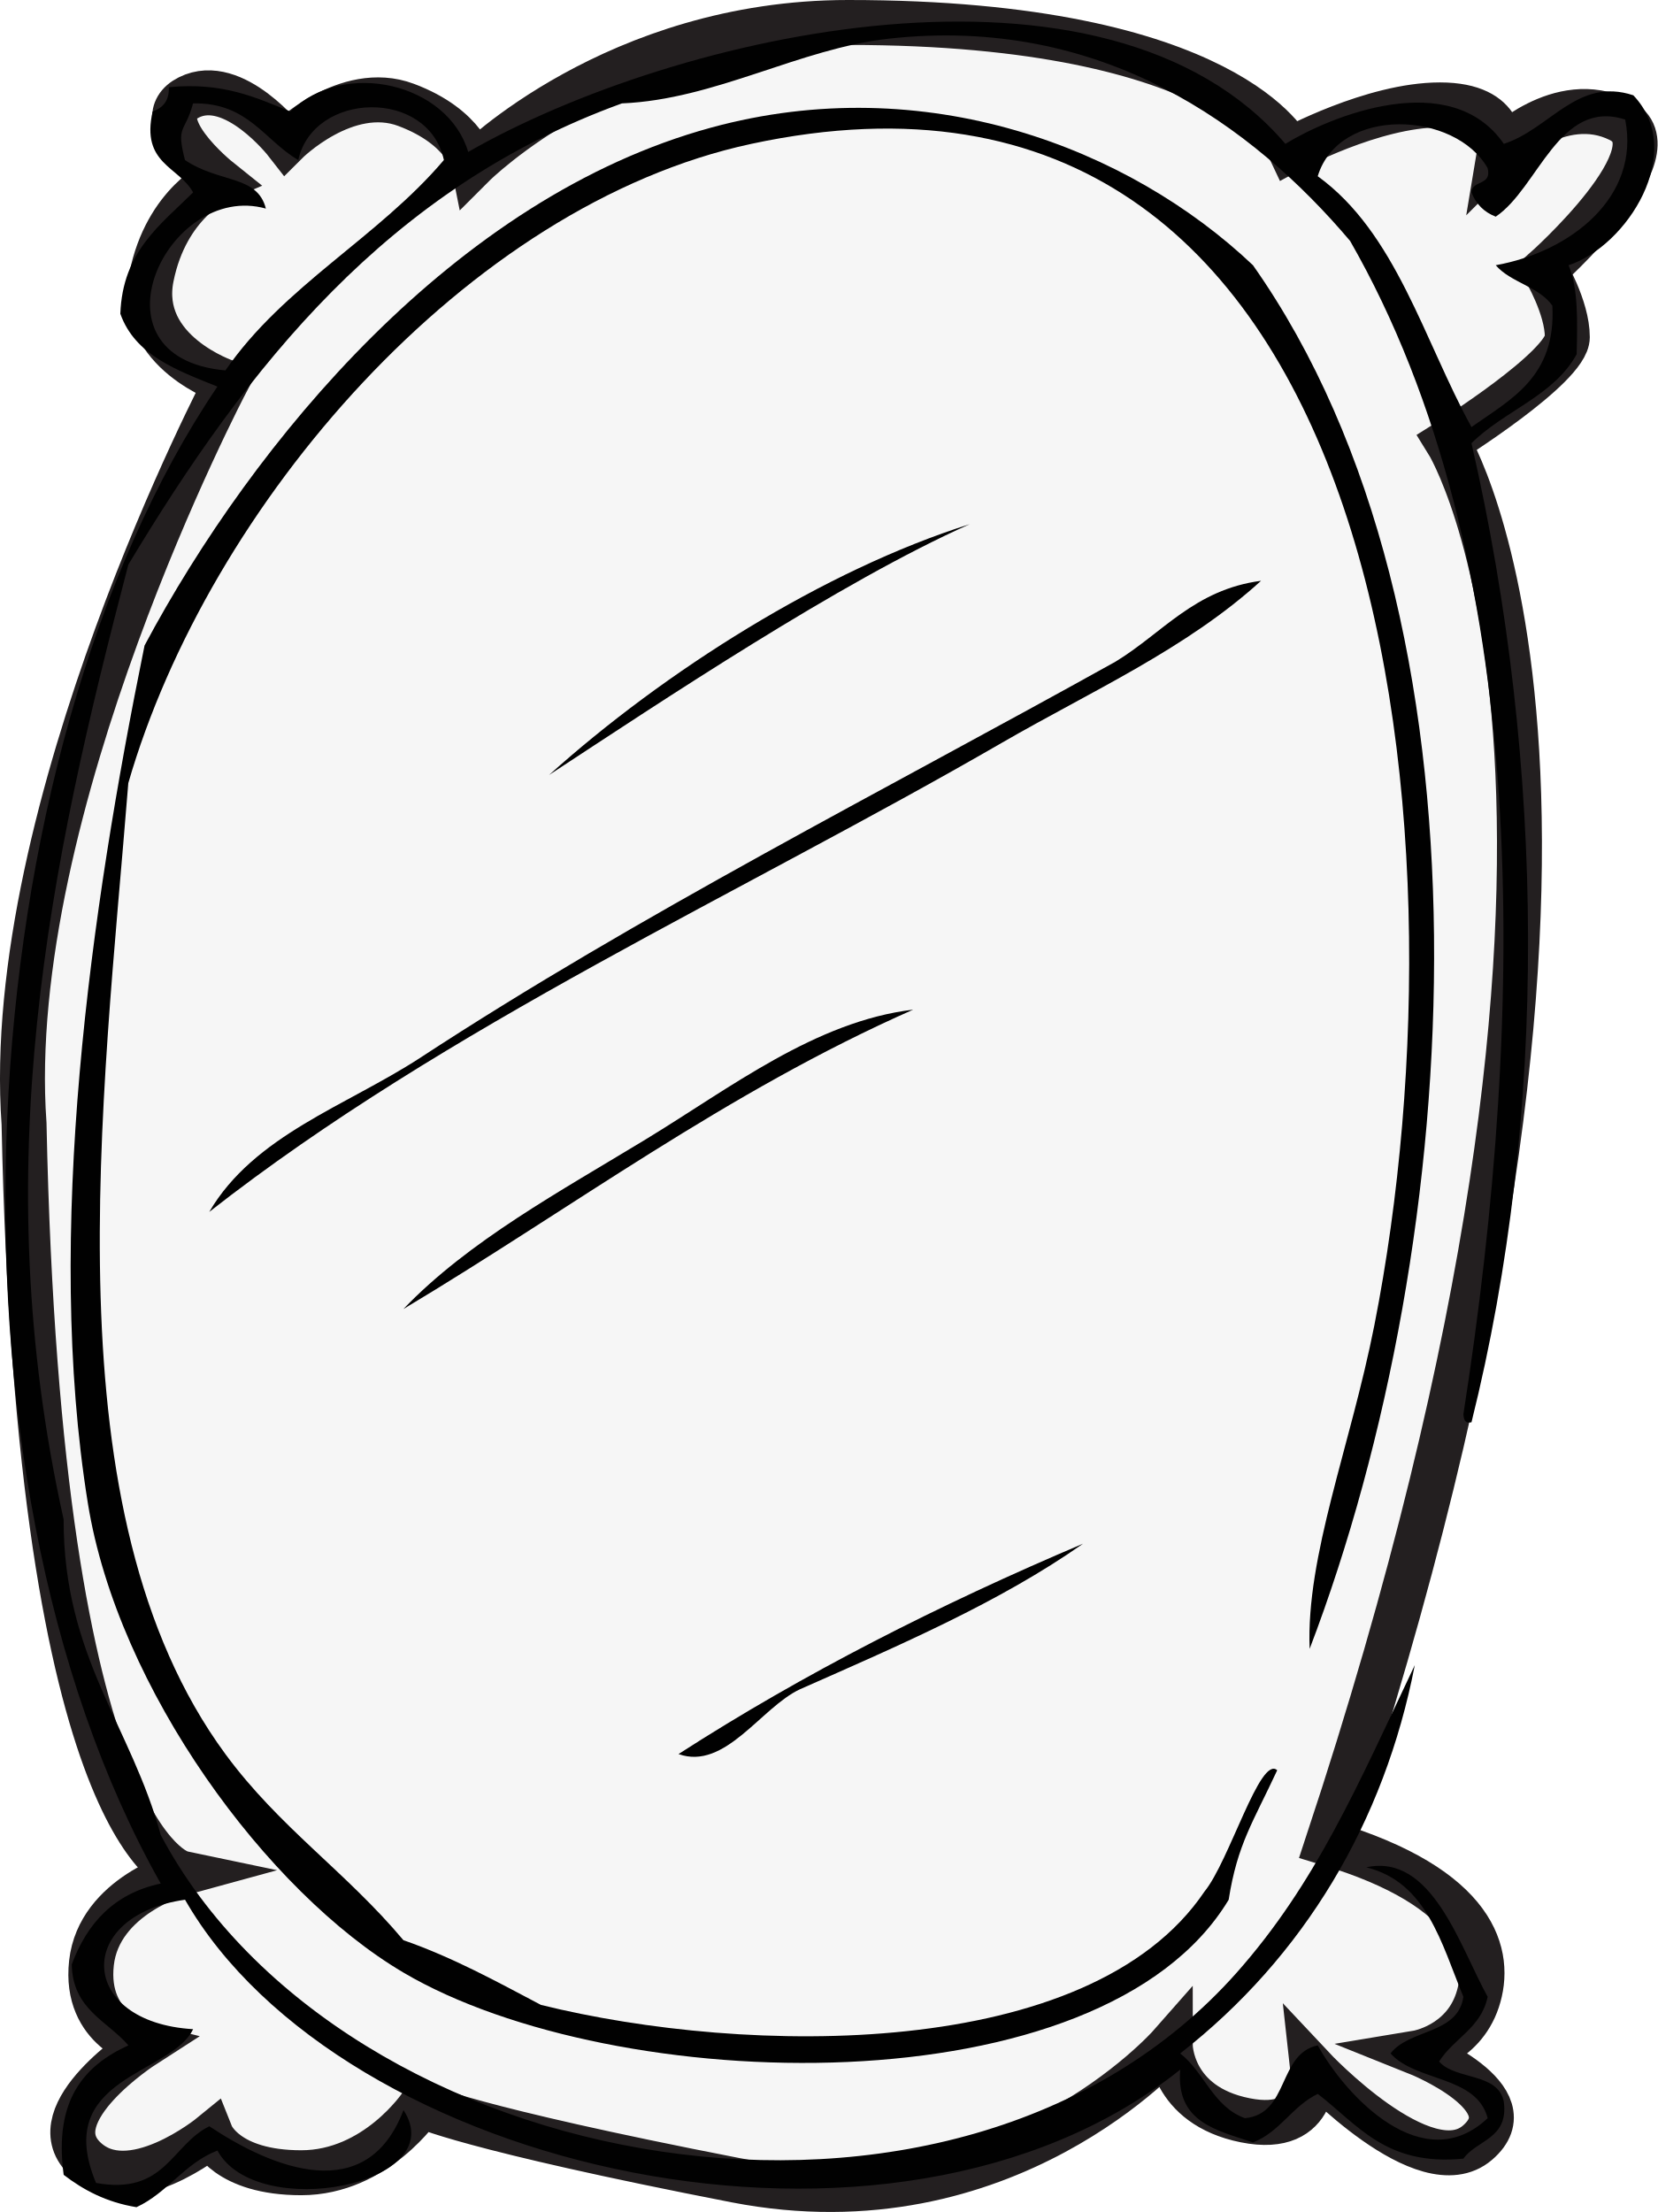
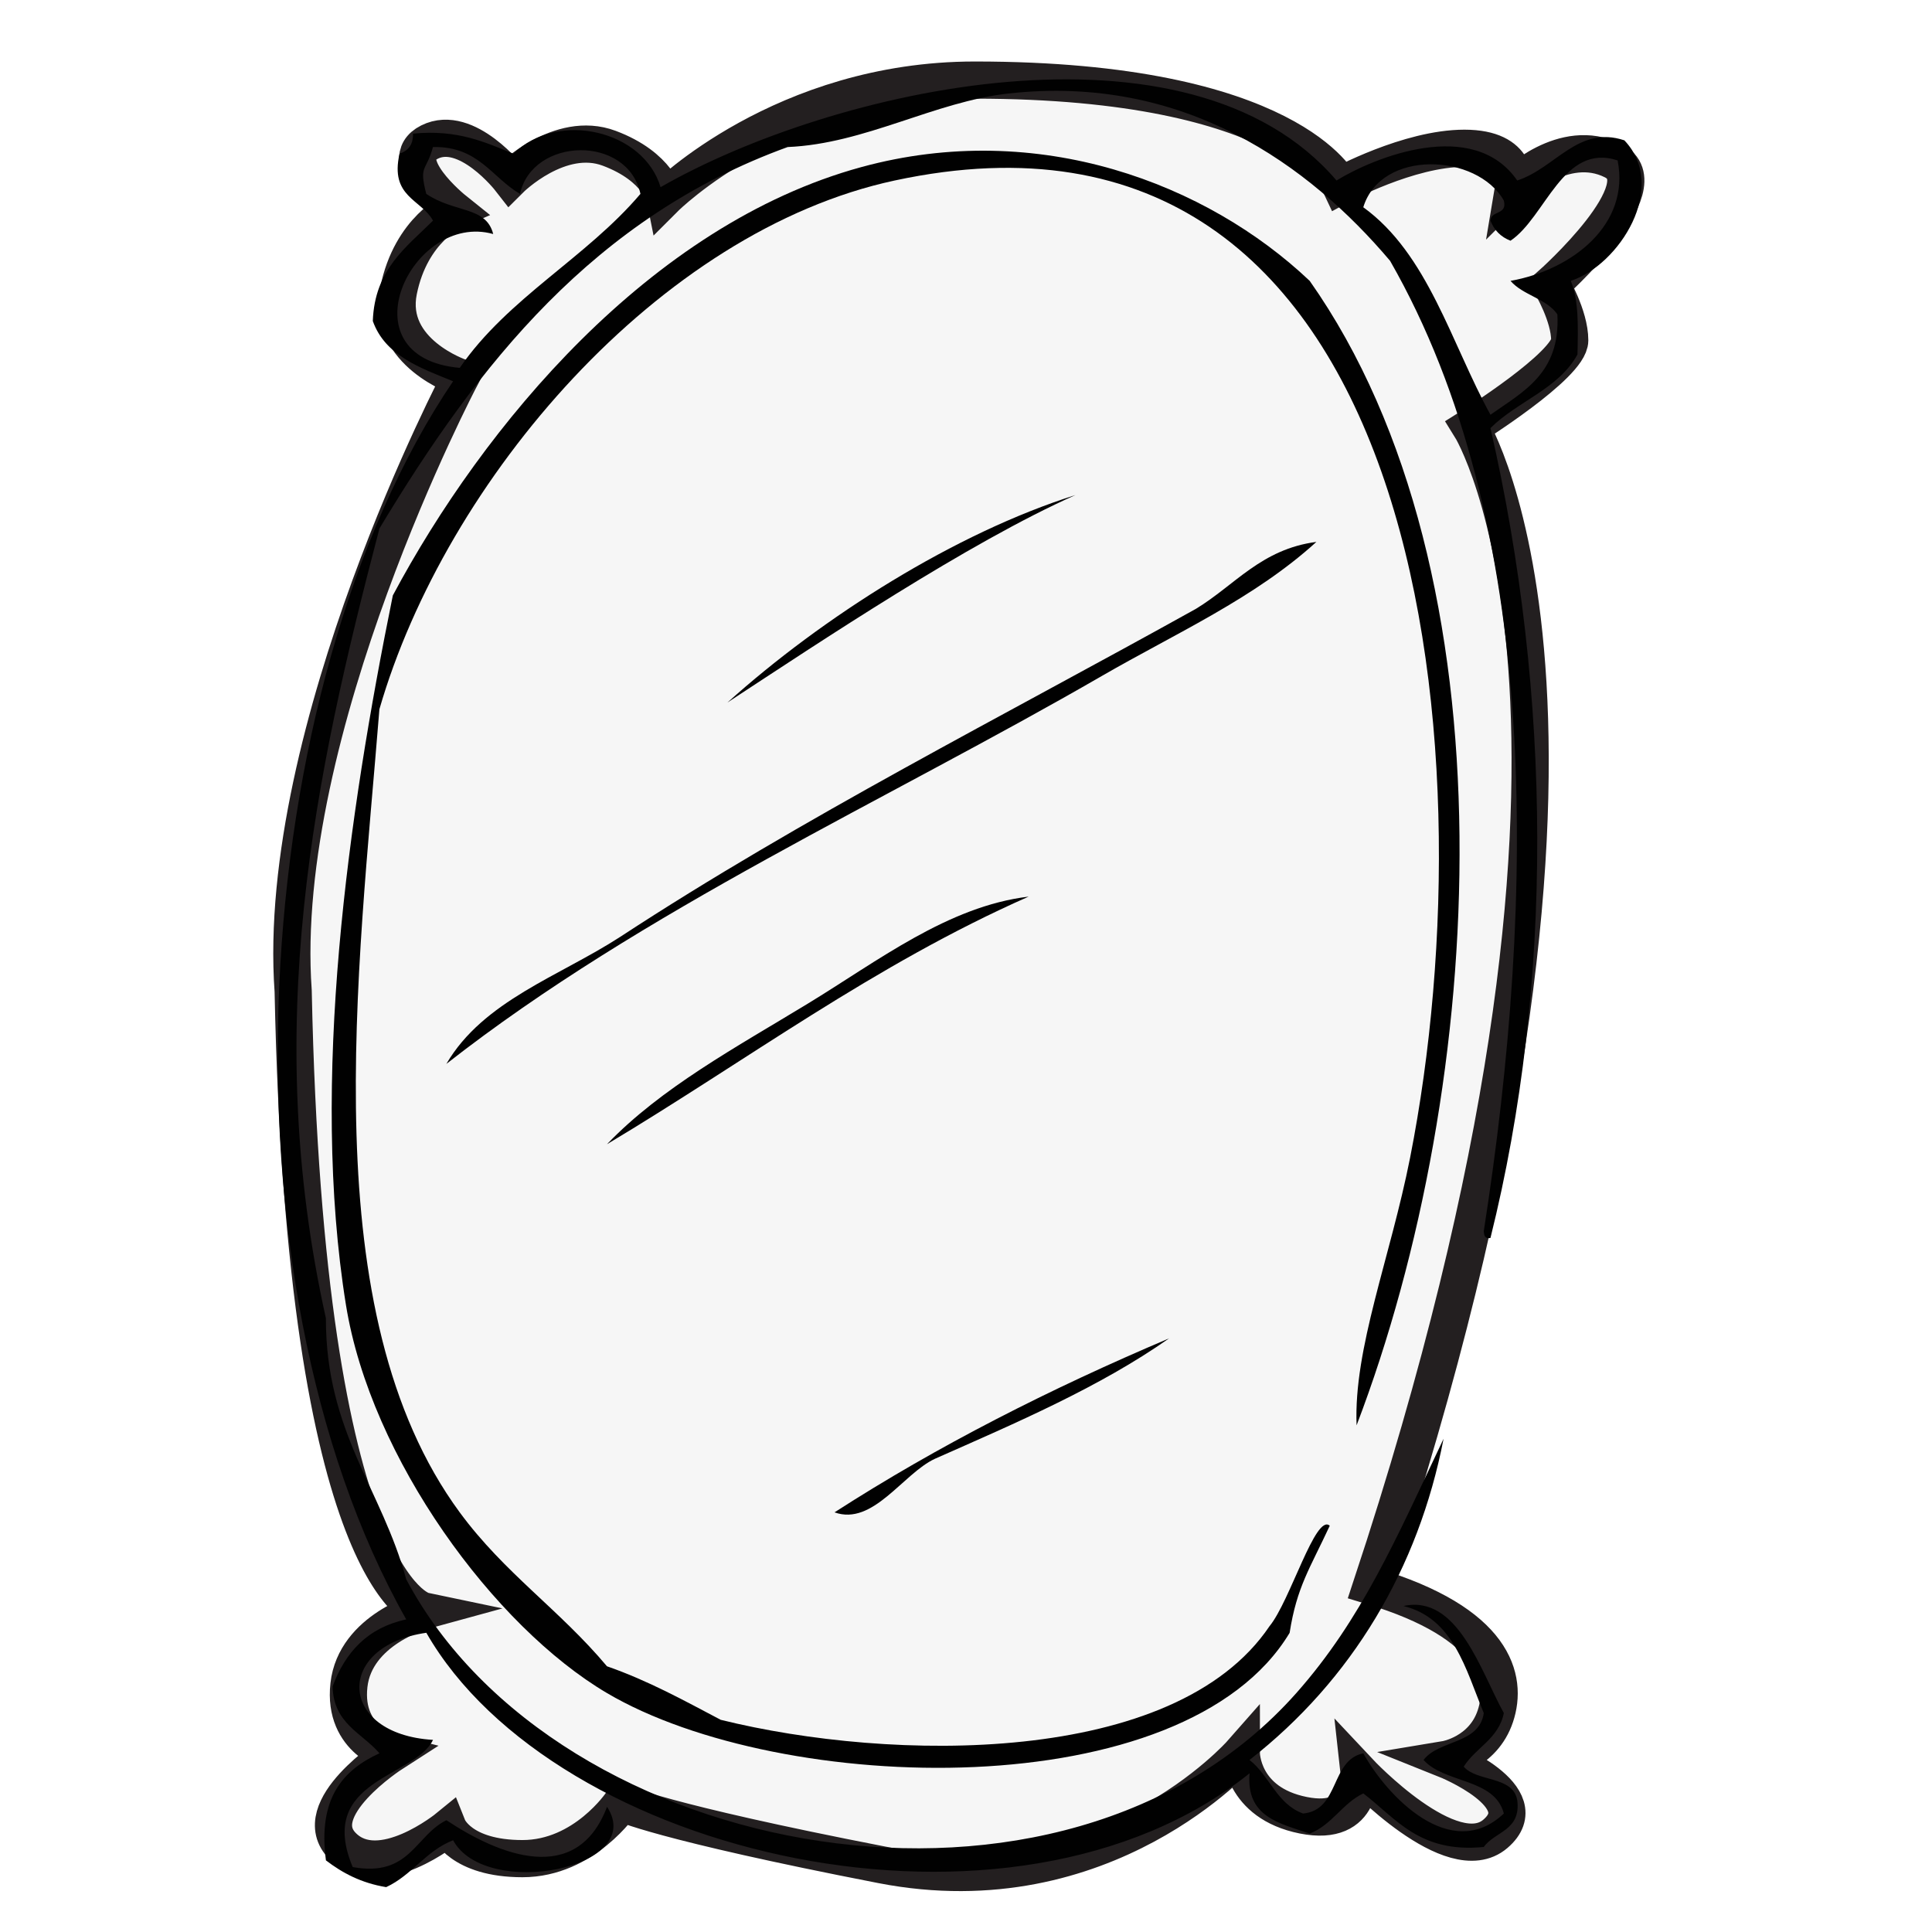
- <svg xmlns="http://www.w3.org/2000/svg" version="1.1" id="Layer_1" x="0px" y="0px" width="73.754px" height="98.414px" viewBox="0 0 73.754 98.414" enable-background="new 0 0 73.754 98.414" xml:space="preserve">
+ <svg xmlns="http://www.w3.org/2000/svg" version="1.1" id="Layer_1" x="0px" y="0px" width="103.921px" height="103.921px" viewBox="-14.699 -3.308 103.921 103.921" enable-background="new -14.699 -3.308 103.921 103.921" xml:space="preserve">
  <g>
-     <path fill="#F6F6F6" stroke="#231F20" stroke-width="2" stroke-miterlimit="10" d="M37.737,1c17,0,19.667,5.667,19.667,5.667   s3.666-2,6.666-2s2.667,2,2.667,2s2.666-2.666,5.333-1.333s-3.333,6.667-3.333,6.667s1,1.667,1,3s-5.333,4.667-5.333,4.667   s9.999,16-5.334,62.333c6.667,2,7.334,5,6.667,7s-2.667,2.332-2.667,2.332s5,2,2.667,4s-7.333-3.332-7.333-3.332s0.334,3-3,2.332   c-3.334-0.666-3.334-3.332-3.334-3.332s-7.333,8.332-19.333,6c-12-2.334-14-3.334-14-3.334s-1.999,3-5.333,3s-4-1.666-4-1.666   s-3.667,3-5.667,1s2.667-5,2.667-5s-2.668-0.668-2.334-3.668s4-4,4-4s-6.334-1.332-7-33.333c-1-14,9-33,9-33s-4-1.333-3.333-4.667   s3-4.333,3-4.333S6.404,5.334,8.404,4.334s4.333,2,4.333,2s2.666-2.667,5.333-1.667s3,2.667,3,2.667S27.404,1,37.737,1z" />
+     <path fill="#F6F6F6" stroke="#231F20" stroke-width="2" stroke-miterlimit="10" d="M37.736,1c17,0,19.668,5.667,19.668,5.667   s3.666-2,6.666-2s2.666,2,2.666,2s2.666-2.666,5.334-1.333c2.666,1.333-3.334,6.667-3.334,6.667s1,1.667,1,3   s-5.332,4.667-5.332,4.667s9.998,16-5.334,62.333c6.666,2,7.334,5,6.666,7c-0.666,2-2.666,2.332-2.666,2.332s5,2,2.666,4   c-2.332,2-7.332-3.332-7.332-3.332s0.334,3-3,2.332c-3.334-0.666-3.334-3.332-3.334-3.332s-7.334,8.332-19.333,6   c-12-2.334-14-3.334-14-3.334s-1.999,3-5.333,3s-4-1.666-4-1.666s-3.667,3-5.667,1s2.667-5,2.667-5s-2.668-0.668-2.334-3.668   s4-4,4-4S1.736,82.001,1.07,50c-1-14,9-33,9-33s-4-1.333-3.333-4.667s3-4.333,3-4.333S6.404,5.334,8.404,4.334s4.333,2,4.333,2   s2.666-2.667,5.333-1.667s3,2.667,3,2.667S27.404,1,37.736,1z" />
    <g>
      <g>
-         <path fill="#010101" d="M40.631,44.92c-8.325,3.676-15.174,8.828-22.682,13.32c2.919-3.044,6.979-5.234,10.8-7.56     C32.514,48.39,36.286,45.441,40.631,44.92z" />
-         <path fill="#010101" d="M62.95,74.08c-1.353,6.982-4.934,12.987-10.438,17.28c1.079,0.841,1.467,2.373,2.88,2.88     c1.977-0.183,1.457-2.863,3.24-3.24c1.241,2.25,4.686,5.951,7.56,3.24c-0.495-1.904-3.189-1.611-4.32-2.88     c0.827-1.093,2.999-0.842,3.24-2.521c-0.982-2.377-1.626-5.094-4.32-5.76c2.924-0.638,4.159,3.519,5.4,5.76     c-0.288,1.393-1.513,1.849-2.16,2.881c0.727,0.834,2.641,0.479,2.88,1.8c0.21,1.649-1.201,1.678-1.8,2.521     c-3.46,0.34-4.711-1.529-6.479-2.881c-1.139,0.543-1.673,1.688-2.882,2.16c-1.609-0.549-3.434-0.886-3.238-3.24     c-12.82,10.262-37.401,4.455-44.28-7.56c-4.945,0.706-4.771,5.453,0.359,5.76c-0.959,2.029-6.293,2.126-4.319,6.841     c3.074,0.555,3.351-1.689,5.04-2.521c2.819,1.875,7.01,3.586,8.64-0.72c2.172,3.317-6.532,5.011-8.279,1.8     c-1.471,0.569-2.206,1.874-3.601,2.52c-1.341-0.219-2.356-0.762-3.24-1.44C2.389,93.435,3.736,91.904,5.713,91     c-0.943-1.097-2.482-1.598-2.521-3.6c0.685-1.835,1.884-3.157,3.96-3.6C-3.282,65.332-1.473,33.661,9.673,17.2     c-1.794-0.727-3.657-1.383-4.319-3.24c0.101-2.779,1.795-3.965,3.239-5.4C7.952,7.4,6.261,7.293,6.792,4.96     C7.235,4.803,7.531,4.5,7.514,3.88c2.394-0.234,3.865,0.455,5.398,1.08c2.42-2.36,7.025-1.239,7.92,1.8     c9.228-5.292,28.396-9.686,36.36-0.36c2.011-1.234,7.351-3.425,9.72,0c2.057-0.666,3.276-2.985,5.762-2.16     c2.399,2.529-0.291,6.717-2.882,7.56c0.433,1.009,0.396,2.484,0.36,3.96c-1.018,1.862-3.241,2.519-4.68,3.96     c3.295,14.366,3.417,29.856,0,43.56c-0.308,0.065-0.34-0.141-0.36-0.36c2.831-18.132,3.048-38.085-5.04-52.2     c-4.329-5.117-11.055-10.051-20.52-9c-3.988,0.442-7.727,2.707-11.881,2.88C17.282,8.371,11.025,16.273,5.711,25.12     C2.204,38.502-0.652,51.912,2.831,67.6c-0.01,6.13,3.021,9.219,4.32,14.04c8.096,15.25,35.339,20.267,47.88,6.119     C58.538,83.802,60.407,79.446,62.95,74.08z M8.23,7.12c1.518,1.032,3.221,0.655,3.6,2.16c-4.38-1.226-8.103,6.631-1.8,7.2     c2.592-3.768,6.802-5.918,9.72-9.36c-0.684-3.194-5.799-3.066-6.479,0c-1.518-0.882-2.233-2.567-4.681-2.52     C8.232,5.938,7.821,5.541,8.23,7.12z M66.551,9.64c-0.52-0.202-0.879-0.562-1.08-1.08c0.031-0.567,0.918-0.282,0.72-1.08     c-1.443-2.541-6.6-2.779-7.56,0.36c3.481,2.517,4.716,7.284,6.84,11.16c1.759-1.241,3.768-2.232,3.6-5.4     c-0.59-0.85-1.854-1.025-2.52-1.8c3.331-0.596,6.444-3.033,5.76-6.48C69.371,4.364,68.446,8.37,66.551,9.64z" />
-         <path fill="#010101" d="M58.271,73.36c-0.165-4.149,1.814-9.005,2.88-14.399c4.4-22.306,0.686-58.658-27.72-52.561     C20.742,9.124,9.276,22.498,5.709,34.84c-1.127,14.155-3.598,32.434,4.32,43.201c2.412,3.279,5.354,5.221,7.92,8.279     c2.225,0.776,4.155,1.846,6.12,2.88c9.146,2.265,24.419,2.528,29.521-5.04c1.108-1.348,2.477-6.085,3.238-5.4     c-1.07,2.305-1.771,3.283-2.159,5.761c-5.651,9.394-27.336,8.774-36.721,3.239C11.891,84.187,5.24,75.142,3.909,66.88     C1.976,54.876,4.028,40.545,6.431,28.72c4.845-9.084,13.808-19.928,25.2-23.04c9.54-2.606,18.611,0.898,24.118,6.12     C66.872,27.586,65.269,55.037,58.271,73.36z" />
-         <path fill="#010101" d="M43.15,23.32c-5.761,2.563-13.698,7.869-18.72,11.16C29.549,29.879,36.673,25.363,43.15,23.32z" />
-         <path fill="#010101" d="M56.11,25.84c-3.333,3.035-7.569,4.917-11.52,7.2c-11.688,6.755-24.691,12.587-35.28,20.879     c1.994-3.405,6.086-4.713,9.359-6.839c9.791-6.409,20.552-11.849,30.961-17.64C51.723,28.172,53.141,26.23,56.11,25.84z" />
-         <path fill="#010101" d="M48.19,68.68c-3.737,2.622-8.19,4.528-12.6,6.479c-1.726,0.803-3.329,3.624-5.4,2.881     C35.736,74.466,41.784,71.394,48.19,68.68z" />
+         <path fill="#010101" d="M40.631,44.92c-8.325,3.676-15.174,8.828-22.682,13.32c2.919-3.045,6.979-5.234,10.8-7.561     C32.514,48.39,36.286,45.441,40.631,44.92z" />
+         <path fill="#010101" d="M62.95,74.08c-1.353,6.982-4.935,12.986-10.438,17.279c1.079,0.842,1.467,2.373,2.881,2.881     c1.977-0.184,1.457-2.863,3.239-3.24c1.241,2.25,4.687,5.951,7.56,3.24c-0.494-1.904-3.188-1.611-4.319-2.881     c0.827-1.092,2.999-0.842,3.239-2.521c-0.981-2.377-1.625-5.094-4.319-5.76c2.924-0.638,4.159,3.519,5.399,5.76     c-0.287,1.394-1.512,1.849-2.159,2.881c0.727,0.835,2.641,0.479,2.88,1.8c0.21,1.649-1.201,1.679-1.801,2.521     c-3.459,0.34-4.711-1.529-6.479-2.881c-1.139,0.543-1.673,1.688-2.882,2.16c-1.608-0.549-3.435-0.887-3.237-3.24     c-12.82,10.262-37.402,4.455-44.281-7.561c-4.945,0.707-4.771,5.453,0.359,5.761c-0.959,2.028-6.293,2.126-4.319,6.841     c3.074,0.555,3.351-1.689,5.04-2.521c2.819,1.875,7.01,3.586,8.64-0.72c2.172,3.317-6.532,5.011-8.279,1.8     c-1.471,0.569-2.206,1.875-3.601,2.521c-1.341-0.22-2.356-0.763-3.24-1.44c-0.444-3.324,0.903-4.855,2.88-5.76     c-0.943-1.098-2.482-1.598-2.521-3.6c0.685-1.836,1.884-3.157,3.96-3.601C-3.282,65.332-1.473,33.661,9.673,17.2     c-1.794-0.727-3.657-1.383-4.319-3.24c0.101-2.779,1.795-3.965,3.239-5.4C7.952,7.4,6.261,7.293,6.792,4.96     C7.235,4.803,7.531,4.5,7.514,3.88c2.394-0.234,3.865,0.455,5.398,1.08c2.42-2.36,7.025-1.239,7.92,1.8     C30.06,1.468,49.229-2.926,57.191,6.4c2.012-1.234,7.352-3.425,9.721,0c2.057-0.666,3.275-2.985,5.762-2.16     c2.399,2.529-0.291,6.717-2.882,7.56c0.433,1.009,0.396,2.484,0.36,3.96c-1.019,1.862-3.241,2.519-4.68,3.96     c3.295,14.366,3.416,29.856,0,43.561c-0.309,0.064-0.341-0.142-0.361-0.36c2.832-18.132,3.049-38.085-5.039-52.2     c-4.329-5.117-11.055-10.051-20.52-9c-3.989,0.442-7.728,2.707-11.882,2.88C17.282,8.371,11.025,16.273,5.711,25.12     C2.204,38.502-0.652,51.912,2.831,67.6c-0.01,6.131,3.021,9.219,4.32,14.041c8.096,15.25,35.339,20.267,47.88,6.118     C58.538,83.802,60.407,79.445,62.95,74.08z M8.23,7.12c1.518,1.032,3.221,0.655,3.6,2.16c-4.38-1.226-8.103,6.631-1.8,7.2     c2.592-3.768,6.802-5.918,9.72-9.36c-0.684-3.194-5.799-3.066-6.479,0C11.753,6.238,11.038,4.553,8.59,4.6     C8.232,5.938,7.821,5.541,8.23,7.12z M66.551,9.64c-0.52-0.202-0.879-0.562-1.08-1.08c0.031-0.567,0.918-0.282,0.721-1.08     c-1.443-2.541-6.601-2.779-7.561,0.36c3.48,2.517,4.717,7.284,6.84,11.16c1.76-1.241,3.768-2.232,3.6-5.4     c-0.59-0.85-1.854-1.025-2.52-1.8c3.331-0.596,6.444-3.033,5.76-6.48C69.371,4.364,68.445,8.37,66.551,9.64z" />
+         <path fill="#010101" d="M58.271,73.359c-0.166-4.148,1.813-9.004,2.879-14.398c4.4-22.306,0.687-58.658-27.719-52.561     C20.742,9.124,9.276,22.498,5.709,34.84c-1.127,14.155-3.598,32.434,4.32,43.201c2.412,3.279,5.354,5.221,7.92,8.279     c2.225,0.775,4.155,1.846,6.12,2.88c9.146,2.265,24.419,2.528,29.521-5.04c1.108-1.348,2.477-6.085,3.238-5.4     c-1.07,2.305-1.771,3.283-2.159,5.762c-5.651,9.394-27.336,8.773-36.721,3.238C11.891,84.188,5.24,75.143,3.909,66.88     C1.976,54.876,4.028,40.545,6.431,28.72c4.845-9.084,13.808-19.928,25.2-23.04c9.54-2.606,18.611,0.898,24.118,6.12     C66.872,27.586,65.27,55.037,58.271,73.359z" />
+         <path fill="#010101" d="M43.15,23.32c-5.762,2.563-13.698,7.869-18.72,11.16C29.549,29.879,36.673,25.363,43.15,23.32z" />
+         <path fill="#010101" d="M56.109,25.84c-3.332,3.035-7.568,4.917-11.52,7.2C32.902,39.795,19.899,45.627,9.31,53.919     c1.994-3.405,6.086-4.713,9.359-6.839c9.791-6.409,20.552-11.849,30.961-17.64C51.723,28.172,53.141,26.23,56.109,25.84z" />
+         <path fill="#010101" d="M48.189,68.68c-3.736,2.622-8.189,4.528-12.6,6.479c-1.726,0.803-3.329,3.624-5.4,2.881     C35.736,74.466,41.784,71.395,48.189,68.68z" />
      </g>
    </g>
  </g>
</svg>
